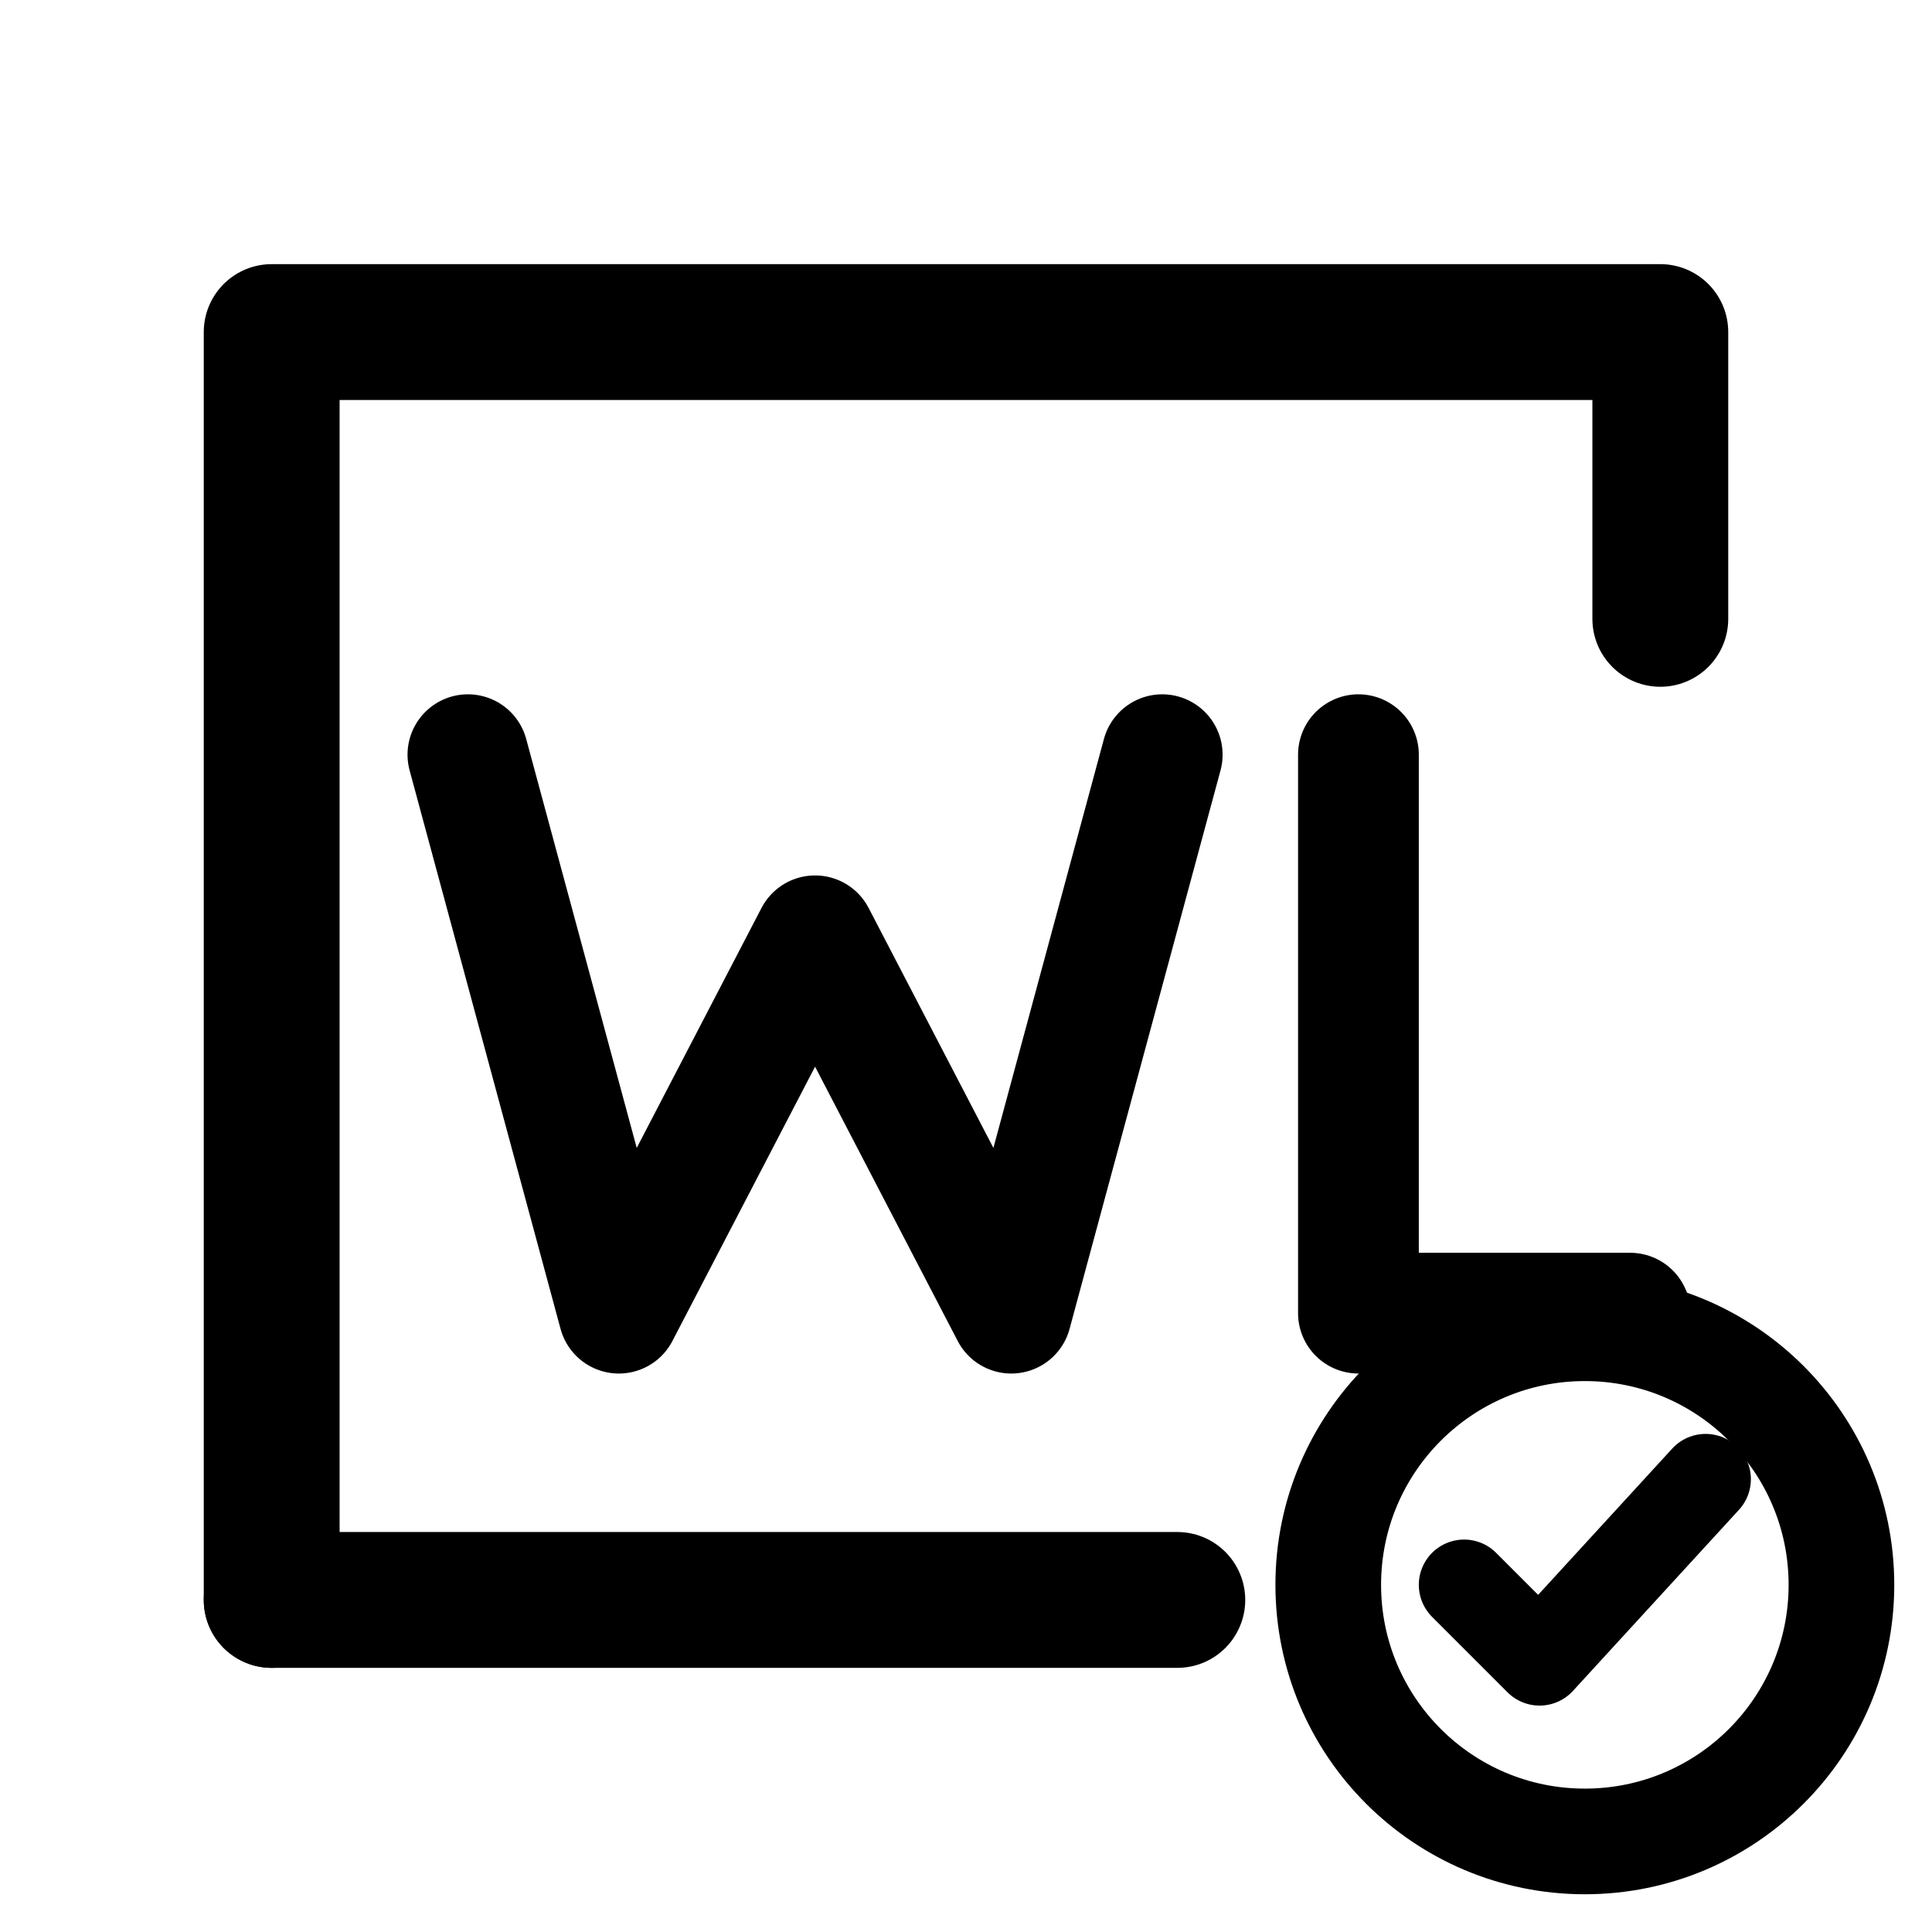
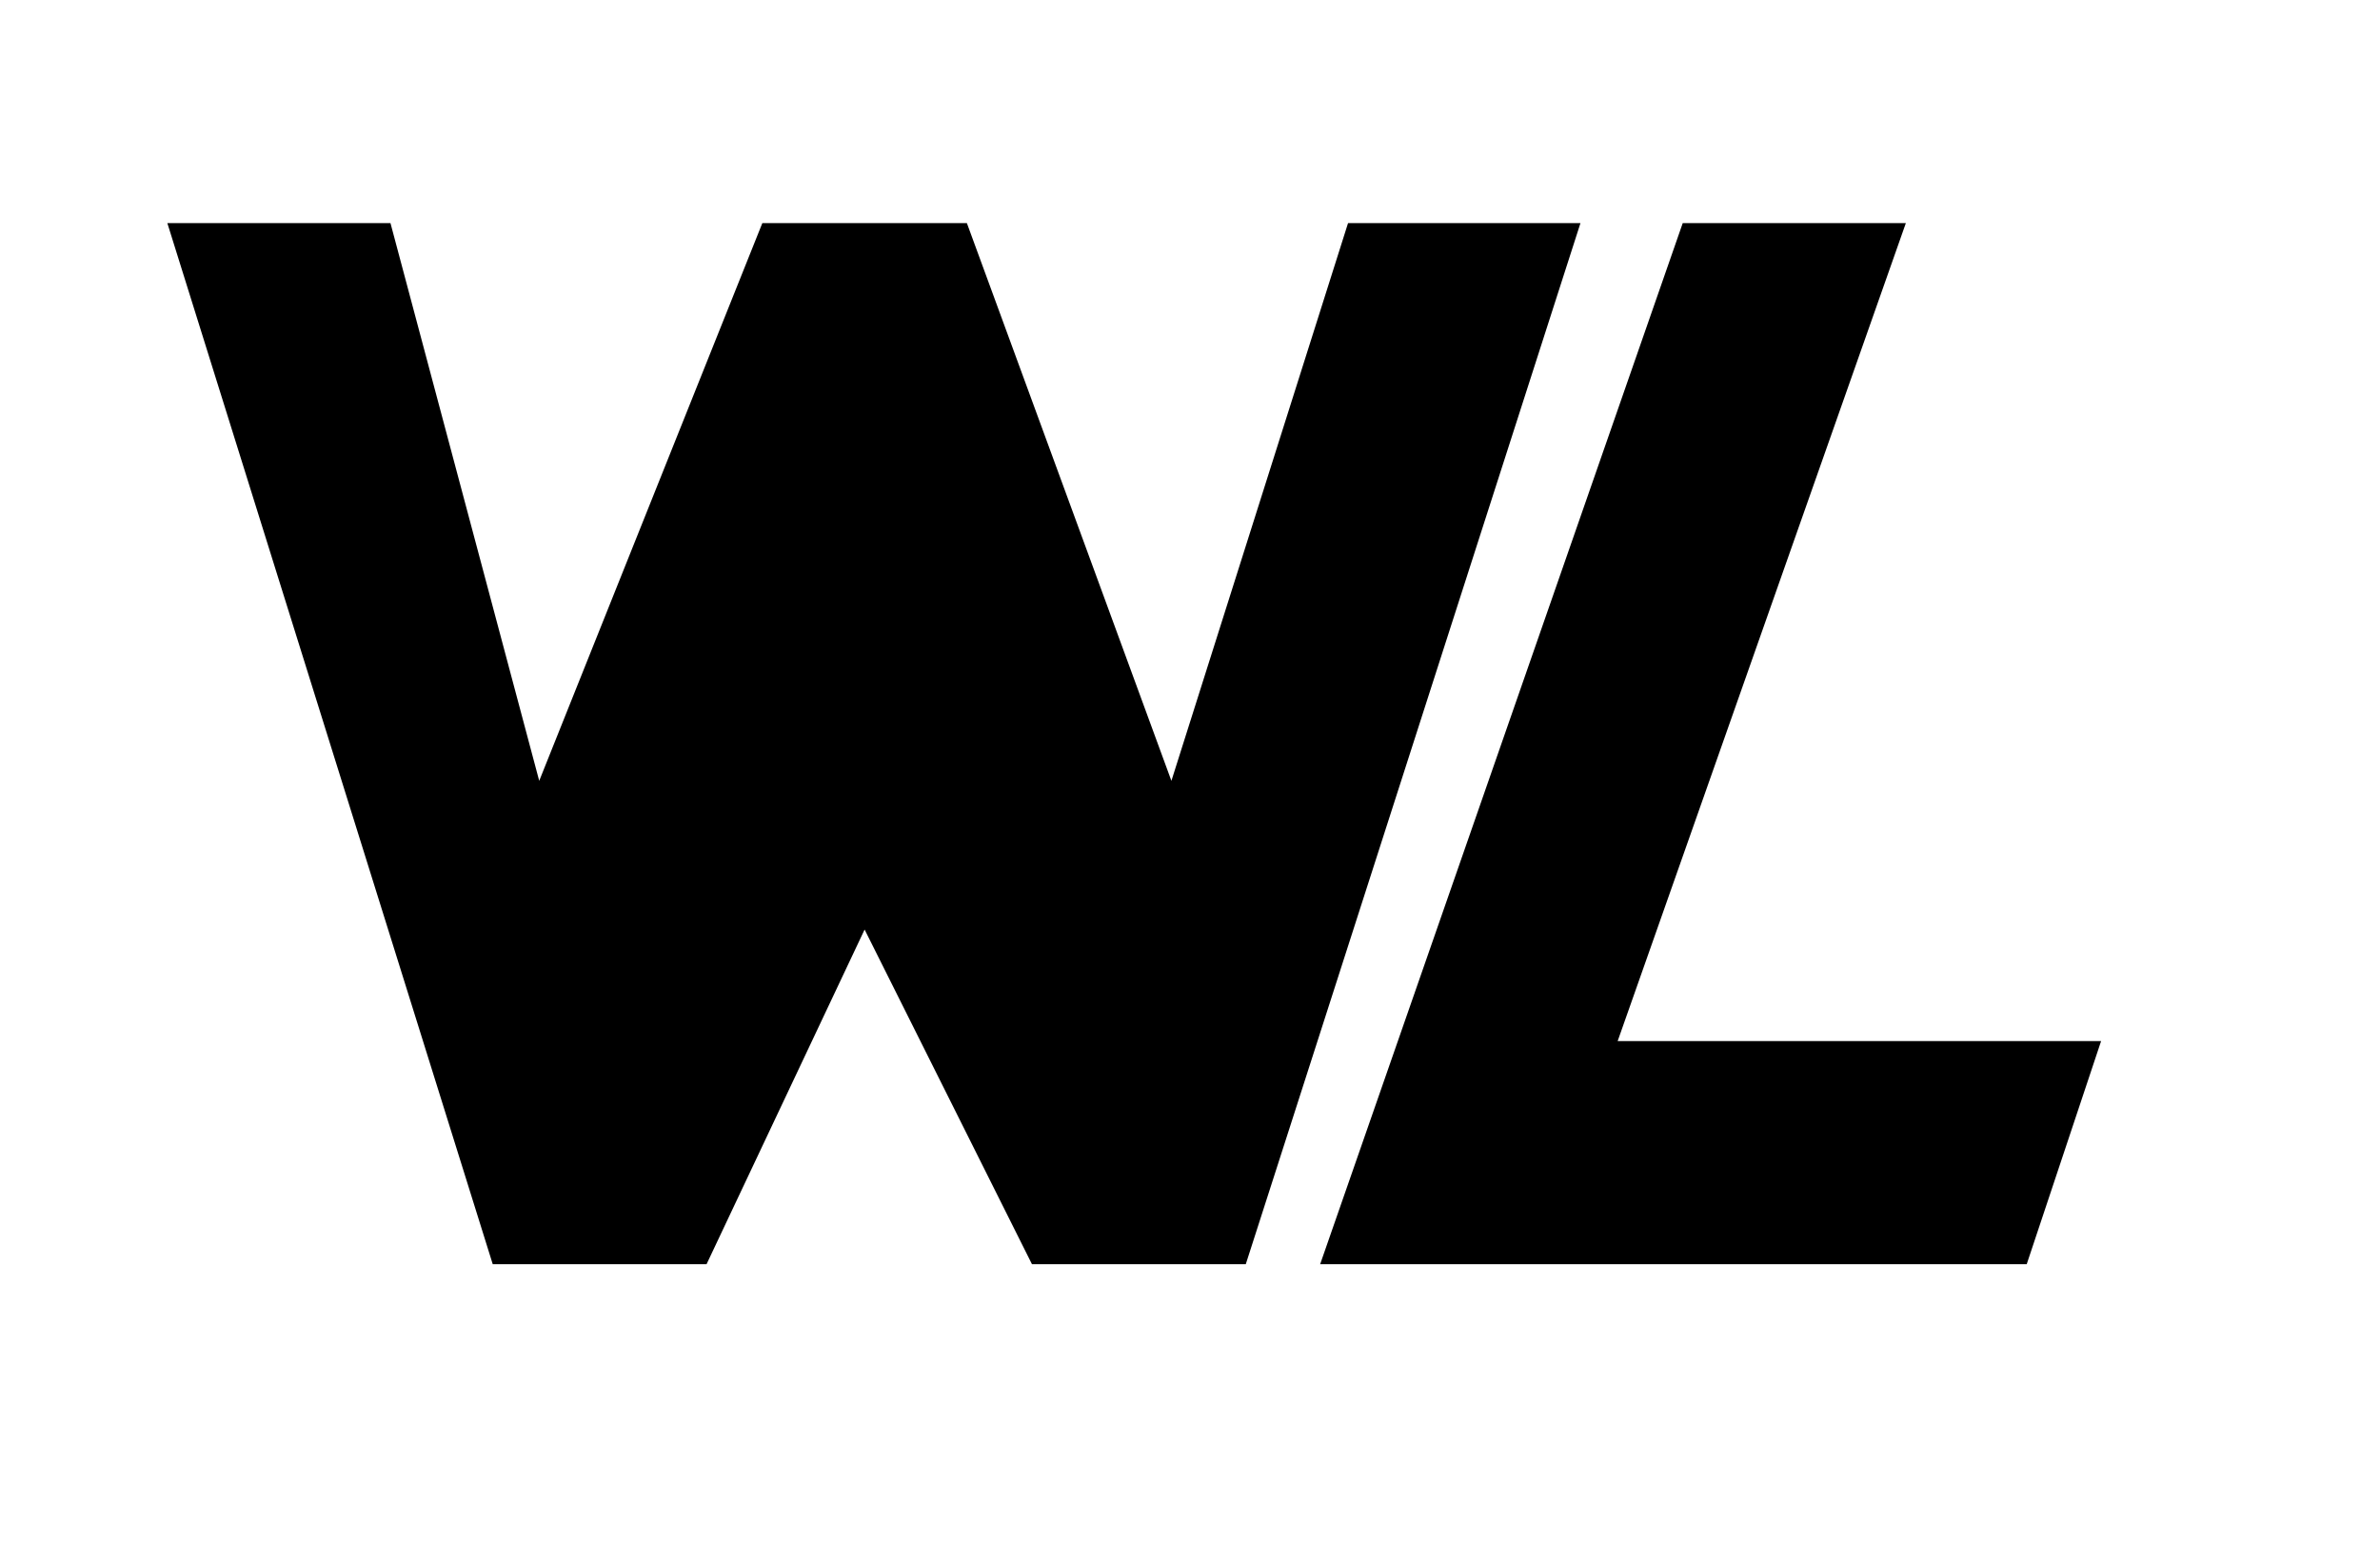
- <svg xmlns="http://www.w3.org/2000/svg" viewBox="0 0 128 128" fill="none" role="img" aria-labelledby="wl-mark-title wl-mark-desc">
-   <g stroke="currentColor" stroke-linecap="round" stroke-linejoin="round">
-     <path d="M18 106V22h92v19" stroke-width="9" />
-     <path d="m31 50 10 37 13-25 13 25 10-37M90 50v37h18" stroke-width="8" />
-     <path d="M18 106h60" stroke-width="9" />
-     <circle cx="105" cy="105" r="17" stroke-width="7" />
-     <path d="m97 105 5 5 11-12" stroke-width="6" />
-   </g>
+ <svg xmlns="http://www.w3.org/2000/svg" viewBox="0 0 256 168" fill="currentColor" role="img" aria-labelledby="title desc">
+   <path d="M18 24H42L58 84L82 24H104L126 84L145 24H170L134 136H111L93 100L76 136H53Z" />
+   <path d="M181 24H205L174 112H226L218 136H142Z" />
</svg>
